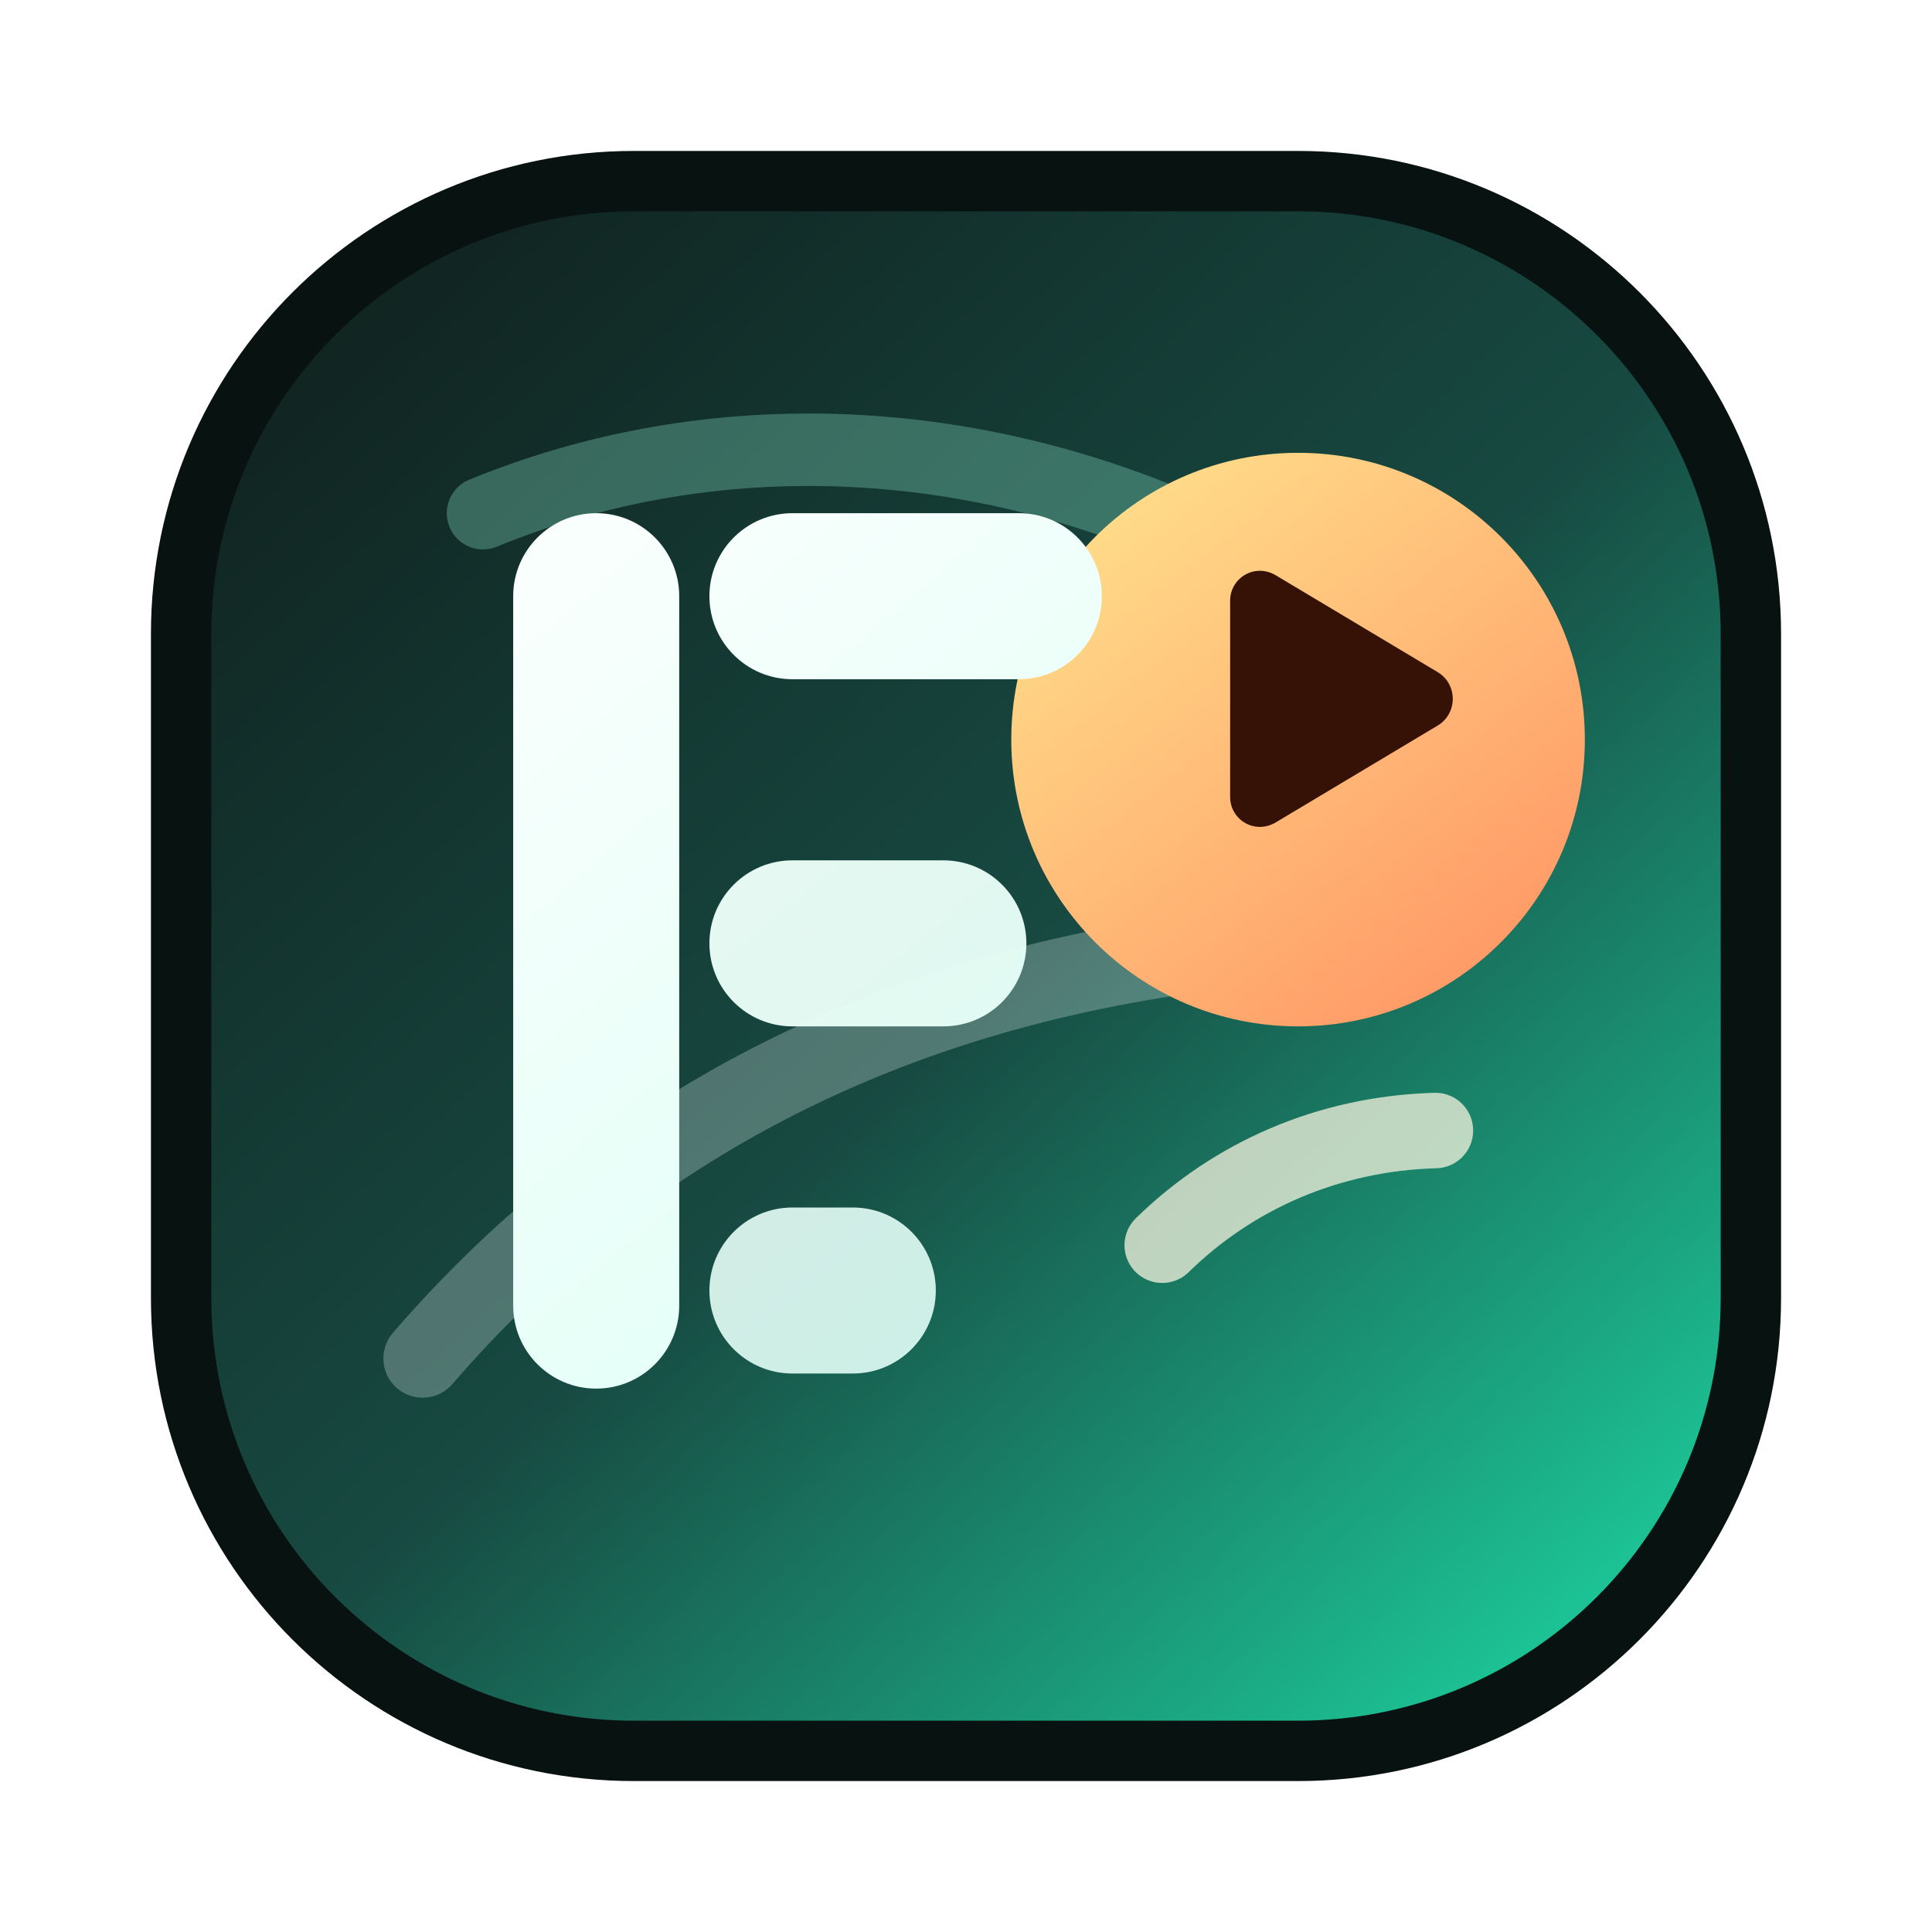
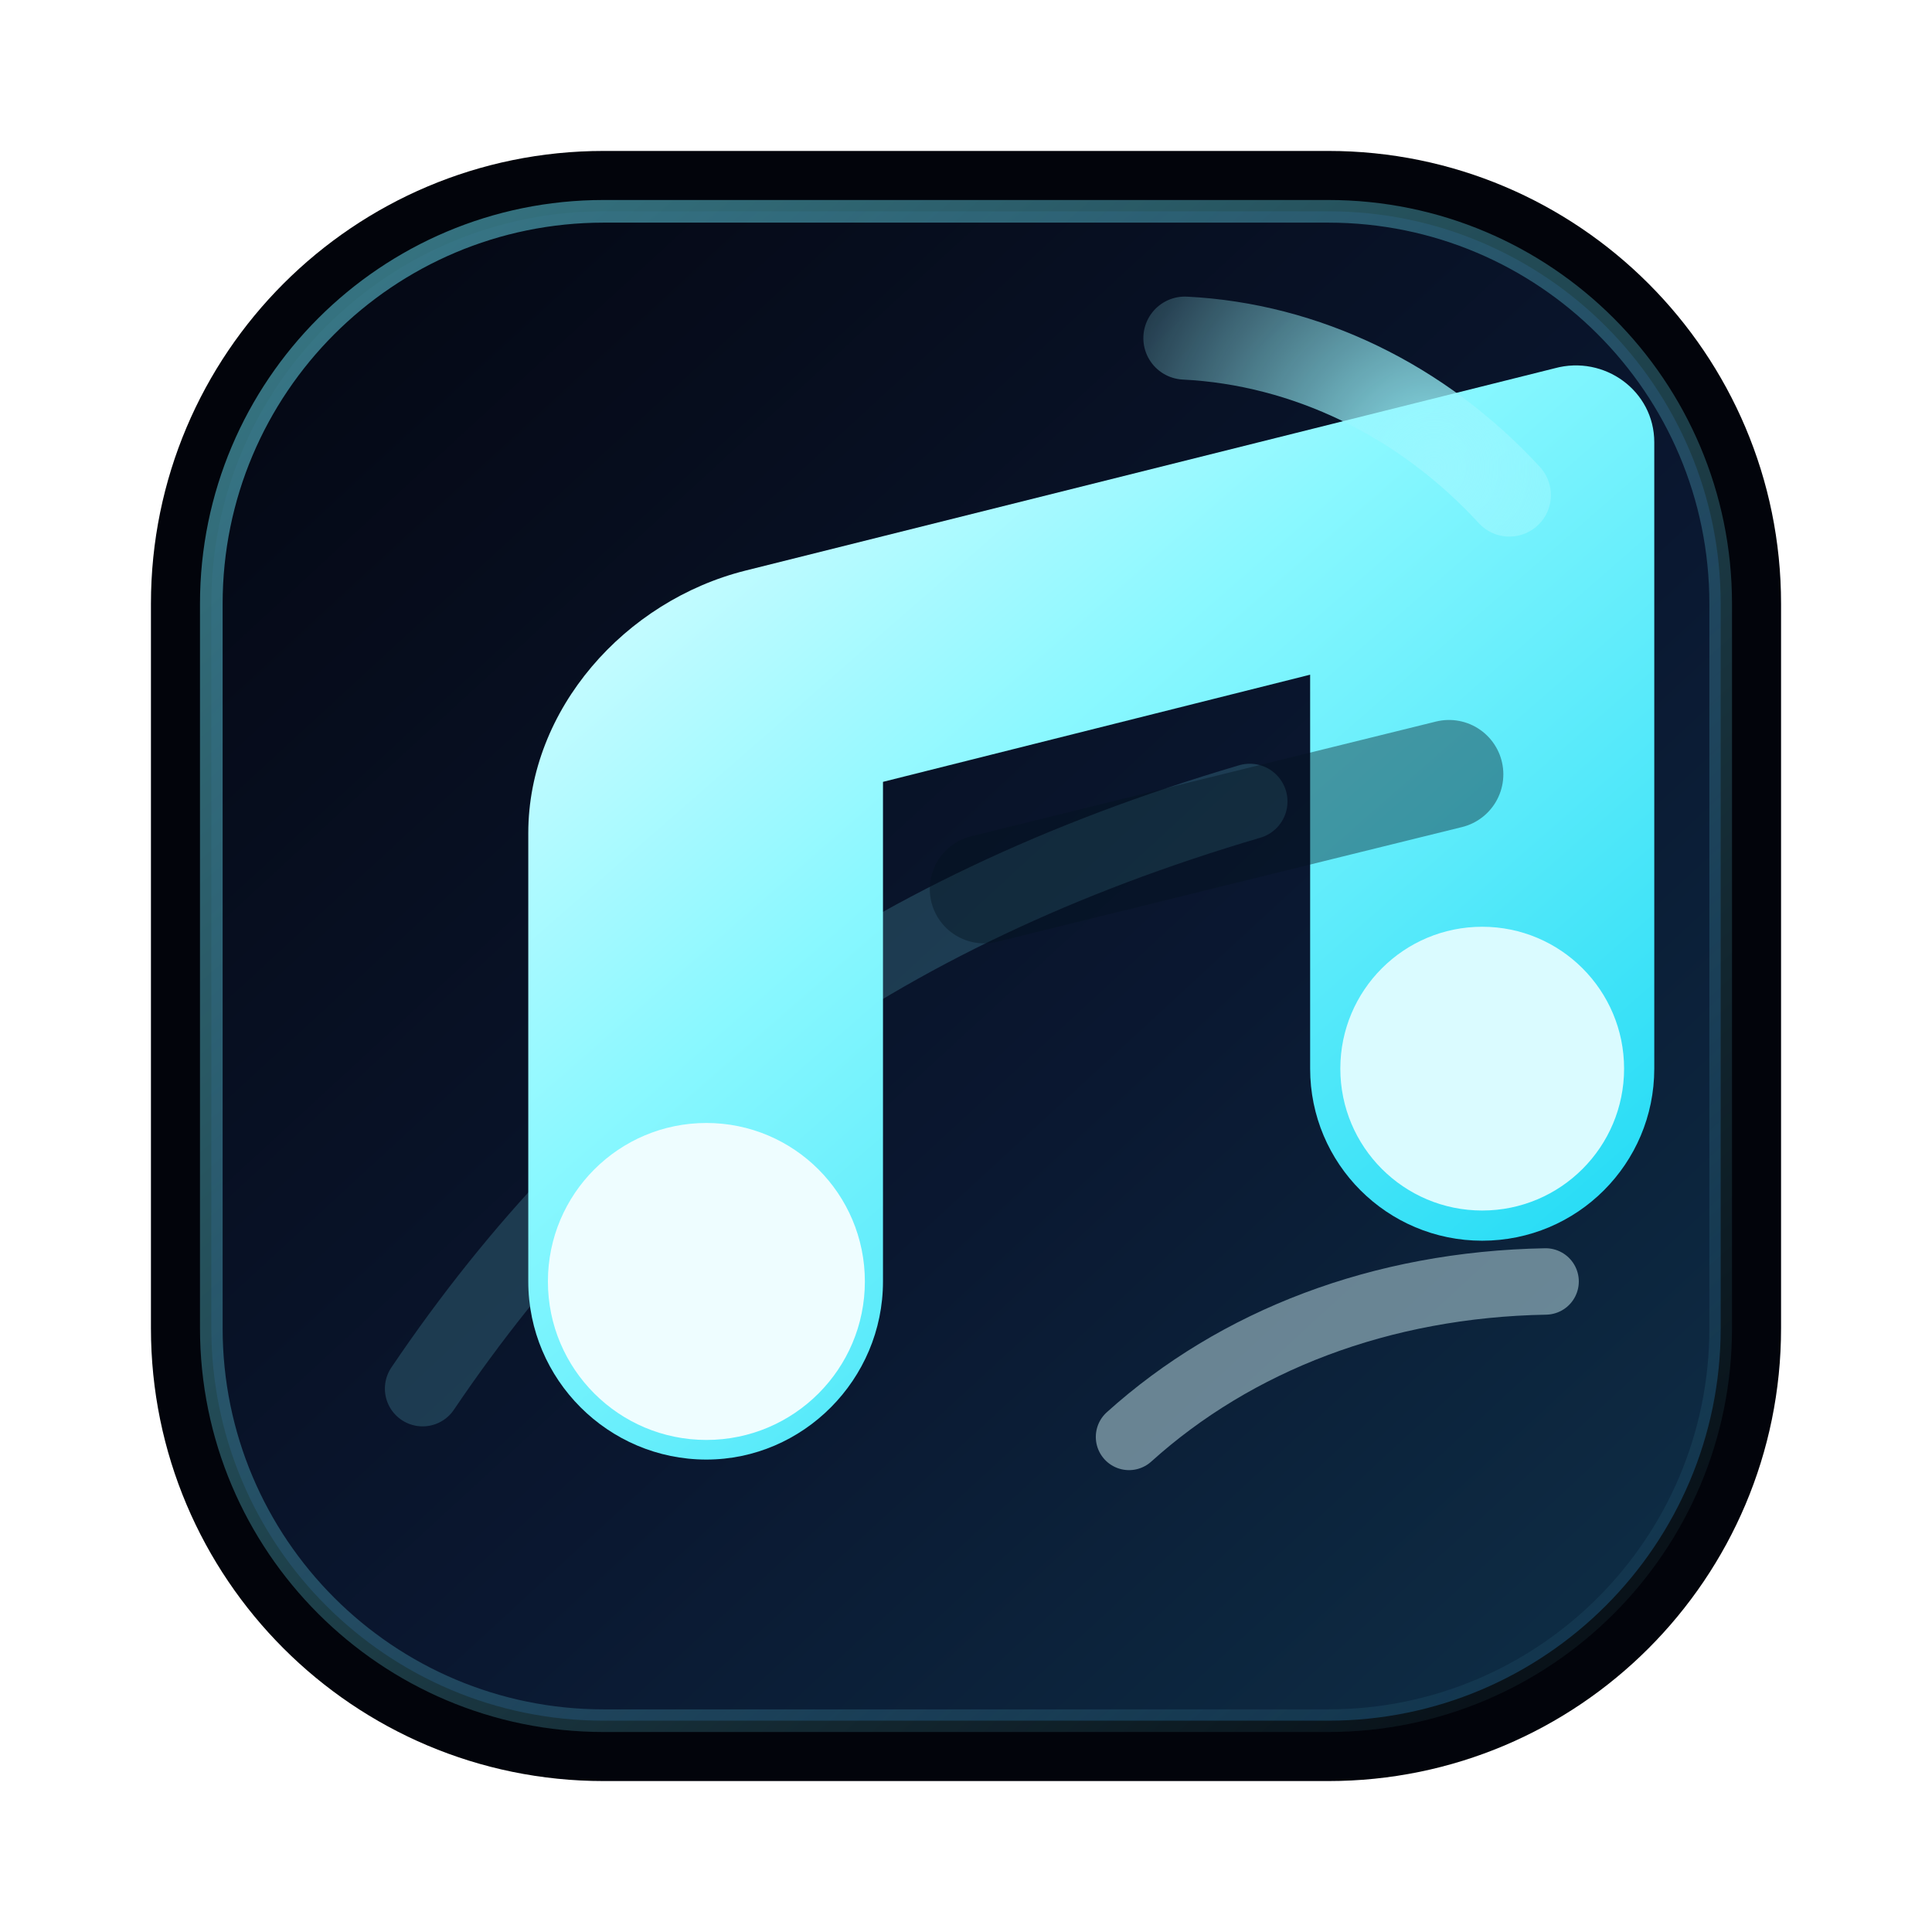
<svg xmlns="http://www.w3.org/2000/svg" width="128" height="128" viewBox="0 0 128 128" fill="none">
  <defs>
-     <linearGradient id="bg" x1="18" y1="16" x2="108" y2="114" gradientUnits="userSpaceOnUse">
-       <stop stop-color="#10201D" />
-       <stop offset="0.52" stop-color="#174A42" />
-       <stop offset="1" stop-color="#1DD3A0" />
+     <linearGradient id="bg" x1="18" y1="14" x2="112" y2="116" gradientUnits="userSpaceOnUse">
+       <stop stop-color="#040712" />
+       <stop offset="0.56" stop-color="#0A1730" />
+       <stop offset="1" stop-color="#0E3048" />
    </linearGradient>
-     <linearGradient id="accent" x1="64" y1="36" x2="102" y2="84" gradientUnits="userSpaceOnUse">
-       <stop stop-color="#FFE28C" />
-       <stop offset="1" stop-color="#FF7D58" />
+     <linearGradient id="core" x1="34" y1="26" x2="97" y2="98" gradientUnits="userSpaceOnUse">
+       <stop stop-color="#ECFDFF" />
+       <stop offset="0.42" stop-color="#8AF8FF" />
+       <stop offset="1" stop-color="#19D8F4" />
    </linearGradient>
-     <linearGradient id="surface" x1="34" y1="30" x2="86" y2="92" gradientUnits="userSpaceOnUse">
-       <stop stop-color="#FCFFFE" />
-       <stop offset="1" stop-color="#D9FFF4" />
+     <linearGradient id="rim" x1="24" y1="18" x2="103" y2="108" gradientUnits="userSpaceOnUse">
+       <stop stop-color="#6DEBFF" stop-opacity="0.48" />
+       <stop offset="1" stop-color="#6DEBFF" stop-opacity="0.06" />
    </linearGradient>
+     <radialGradient id="glow" cx="0" cy="0" r="1" gradientUnits="userSpaceOnUse" gradientTransform="translate(95 31) rotate(126.384) scale(27.1235)">
+       <stop stop-color="#9AF7FF" stop-opacity="0.92" />
+       <stop offset="1" stop-color="#9AF7FF" stop-opacity="0" />
+     </radialGradient>
  </defs>
-   <rect x="10" y="10" width="108" height="108" rx="32" fill="#081211" />
-   <rect x="14" y="14" width="100" height="100" rx="28" fill="url(#bg)" />
-   <path d="M28 90C42 73.8 60.7 64.7 84 62.6" stroke="#F7FFFD" stroke-opacity="0.26" stroke-width="5.2" stroke-linecap="round" />
-   <path d="M32 34C47.1 27.8 64.8 28.4 80.9 36.2" stroke="#93F3D7" stroke-opacity="0.3" stroke-width="4.8" stroke-linecap="round" />
-   <circle cx="86" cy="49" r="19" fill="url(#accent)" />
-   <path d="M81.5 39.8C81.5 38.3 83.1 37.3 84.5 38.1L95.2 44.5C96.6 45.3 96.6 47.3 95.2 48.1L84.5 54.5C83.1 55.3 81.5 54.3 81.5 52.8V39.8Z" fill="#351205" />
-   <rect x="34" y="34" width="11" height="58" rx="5.5" fill="url(#surface)" />
-   <rect x="47" y="34" width="26" height="11" rx="5.5" fill="url(#surface)" />
-   <rect x="47" y="57" width="21" height="11" rx="5.5" fill="url(#surface)" fill-opacity="0.96" />
-   <rect x="47" y="80" width="15" height="11" rx="5.5" fill="url(#surface)" fill-opacity="0.9" />
-   <path d="M77 82.5C81.7 77.9 88 75.1 95.1 74.9" stroke="#FFF8E4" stroke-width="5" stroke-linecap="round" stroke-opacity="0.72" />
+   <rect x="10" y="10" width="108" height="108" rx="30" fill="#02040B" />
+   <rect x="14" y="14" width="100" height="100" rx="26" fill="url(#bg)" />
+   <rect x="14" y="14" width="100" height="100" rx="26" stroke="url(#rim)" stroke-width="1.5" />
+   <path d="M28 92C40.7 73.2 57.7 60.5 82.8 53.1" stroke="#7BEFFF" stroke-opacity="0.18" stroke-width="5" stroke-linecap="round" />
+   <path d="M35 35.5V84.9C35 91.4 40.3 96.7 46.8 96.7C53.2 96.7 58.5 91.4 58.5 84.9V51.8L86.8 44.7V70.8C86.8 77.1 91.9 82.2 98.2 82.2C104.5 82.2 109.6 77.1 109.6 70.8V29.3C109.6 25.9 106.3 23.5 103 24.4L49.4 37.8C41.4 39.8 35 47 35 55.2V35.5Z" fill="url(#core)" />
+   <path d="M65.2 58.9L96 51.3" stroke="#041320" stroke-opacity="0.4" stroke-width="7.2" stroke-linecap="round" />
+   <circle cx="46.8" cy="84.9" r="10.5" fill="#EEFDFF" />
+   <circle cx="98.2" cy="70.8" r="9.4" fill="#DAFBFF" />
+   <path d="M78.5 22.4C86.5 22.8 94.2 26.5 100 32.8" stroke="url(#glow)" stroke-width="5.5" stroke-linecap="round" />
+   <path d="M74.8 95.2C81.9 88.8 91.5 85.1 102.4 84.9" stroke="#D8FBFF" stroke-opacity="0.46" stroke-width="4.4" stroke-linecap="round" />
</svg>
